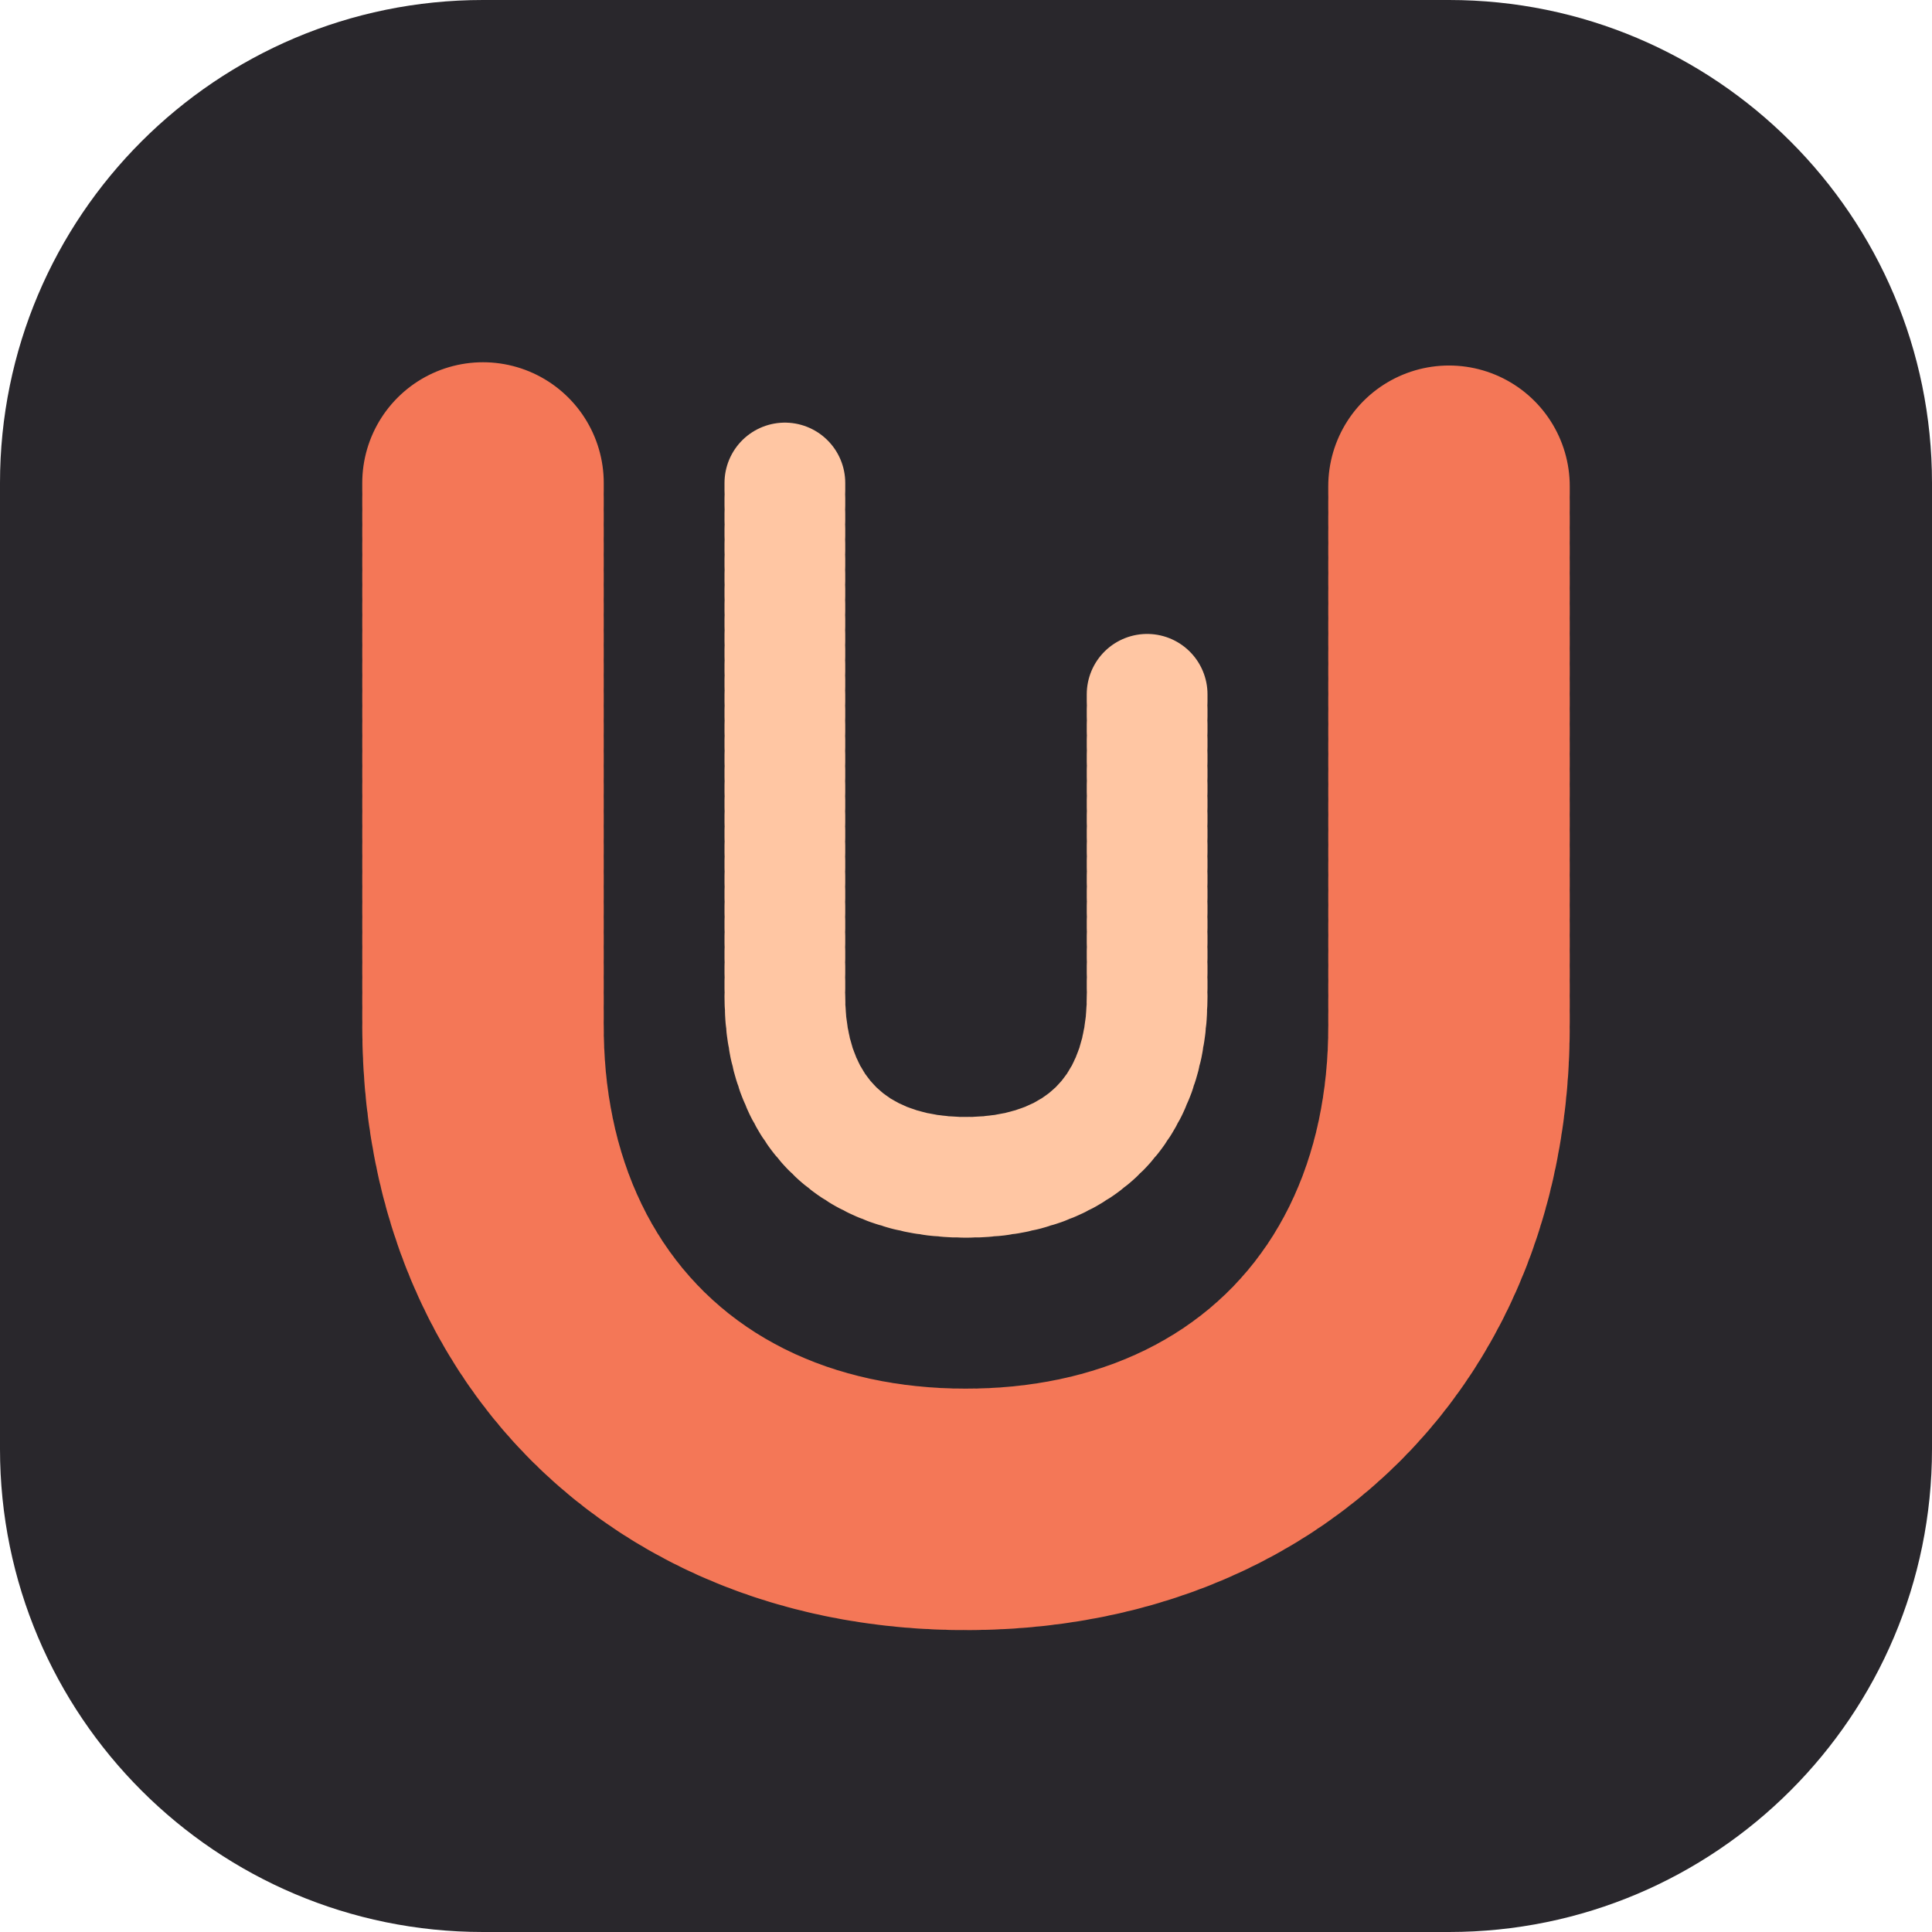
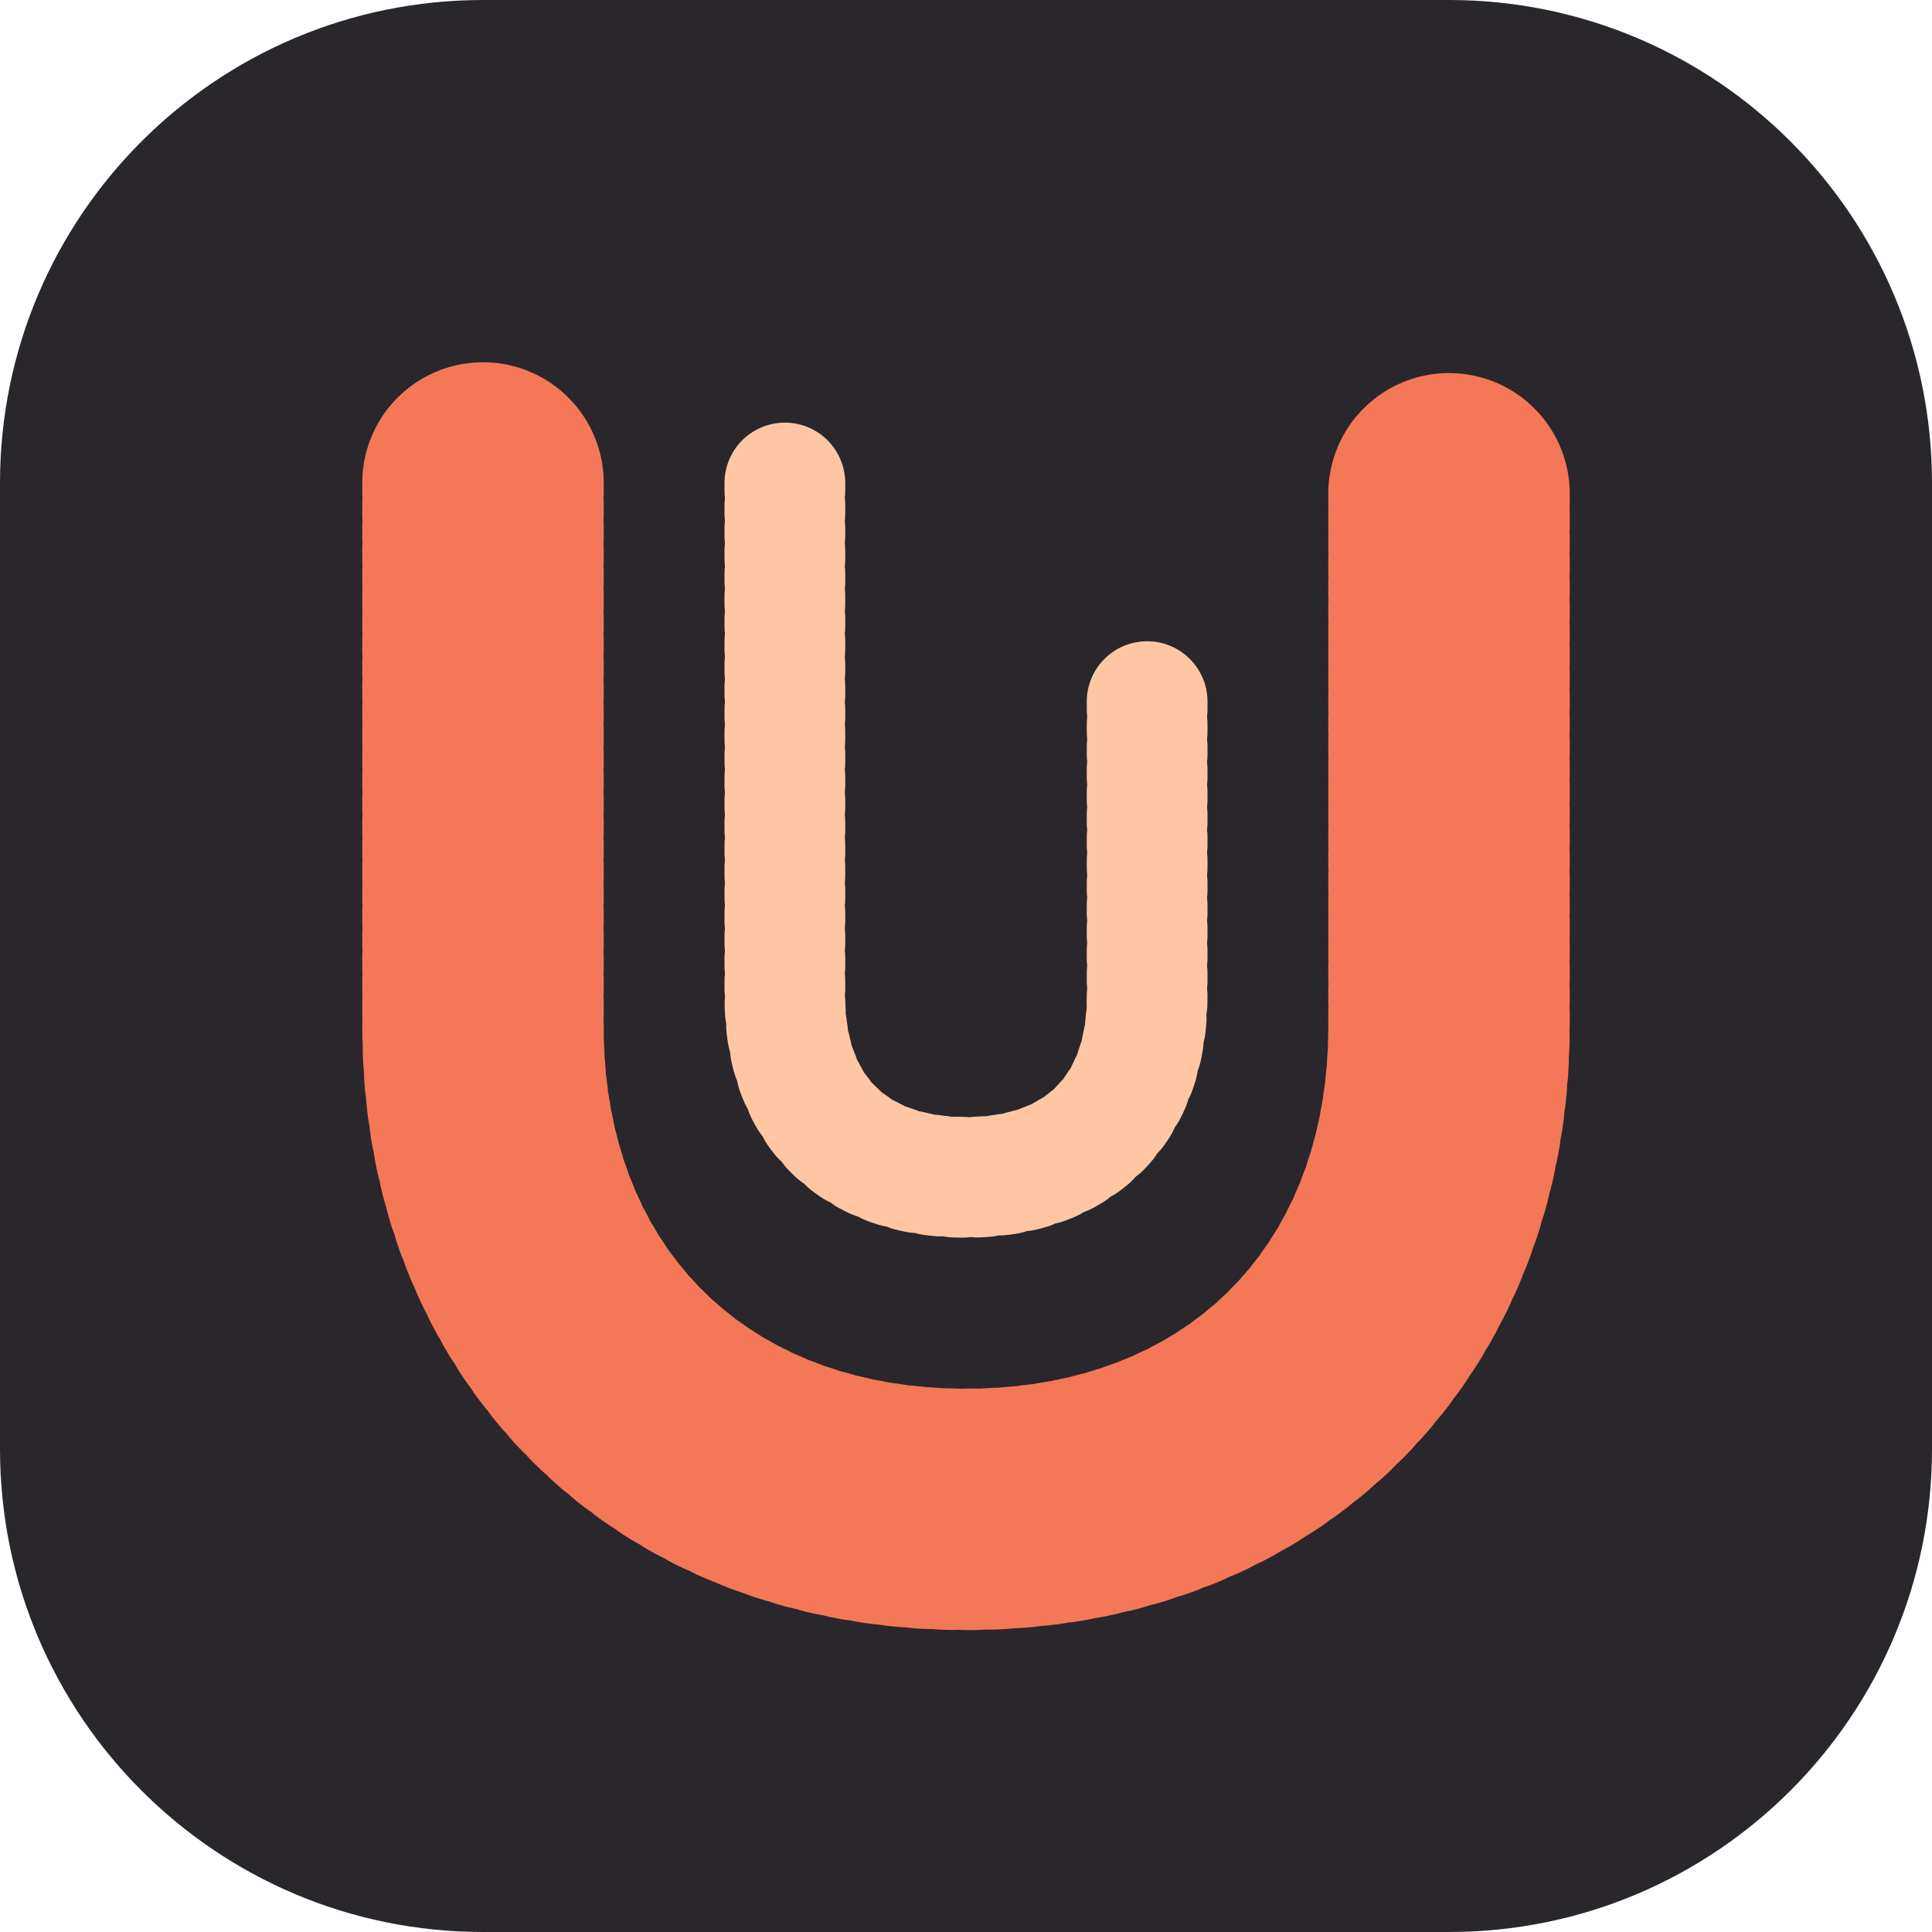
<svg xmlns="http://www.w3.org/2000/svg" viewBox="0 0 256 256" fill="none">
  <style>
    .u-outer, .u-inner {
-       stroke-dasharray: 1;
+       stroke-dasharray: 1 2;
      stroke-dashoffset: 0;
      transform-origin: 128px 128px;
    }
    .u-outer {
-       animation: draw-outer 3.2s cubic-bezier(0.65, 0, 0.35, 1) infinite;
+       animation: weave-outer 3.6s cubic-bezier(0.65, 0, 0.35, 1) infinite;
    }
    .u-inner {
-       animation: draw-inner 3.2s cubic-bezier(0.65, 0, 0.35, 1) infinite;
+       animation: weave-inner 3.6s cubic-bezier(0.65, 0, 0.35, 1) infinite;
    }
-     @keyframes draw-outer {
-       0% { stroke-dashoffset: 1; transform: scale(0.96); }
-       30%, 72% { stroke-dashoffset: 0; transform: scale(1); }
-       100% { stroke-dashoffset: -1; transform: scale(0.96); }
+     @keyframes weave-outer {
+       0%, 28%, 100% { stroke-dashoffset: 0; transform: scale(1); }
+       58% { stroke-dashoffset: -1.15; transform: scale(0.96); }
+       58.01% { stroke-dashoffset: 1.15; transform: scale(0.96); }
    }
-     @keyframes draw-inner {
-       0%, 10% { stroke-dashoffset: 1; opacity: 0.4; }
-       38%, 68% { stroke-dashoffset: 0; opacity: 1; }
-       92%, 100% { stroke-dashoffset: -1; opacity: 0.4; }
+     @keyframes weave-inner {
+       0%, 22%, 100% { stroke-dashoffset: 0; transform: translateY(0); }
+       52% { stroke-dashoffset: -1.15; transform: translateY(-4px); }
+       52.01% { stroke-dashoffset: 1.15; transform: translateY(4px); }
    }
    @media (prefers-reduced-motion: reduce) {
      .u-outer, .u-inner { animation: none; }
    }
  </style>
  <rect width="256" height="256" rx="64" fill="#29272c" />
  <path class="u-outer" pathLength="1" d="M64 64v72c0 38 26 64 64 64s64-26 64-64V64" stroke="#f47757" stroke-width="32" stroke-linecap="round" />
  <path class="u-inner" pathLength="1" d="M104 64v68c0 15 9 24 24 24s24-9 24-24V92" stroke="#ffc6a3" stroke-width="16" stroke-linecap="round" />
</svg>
